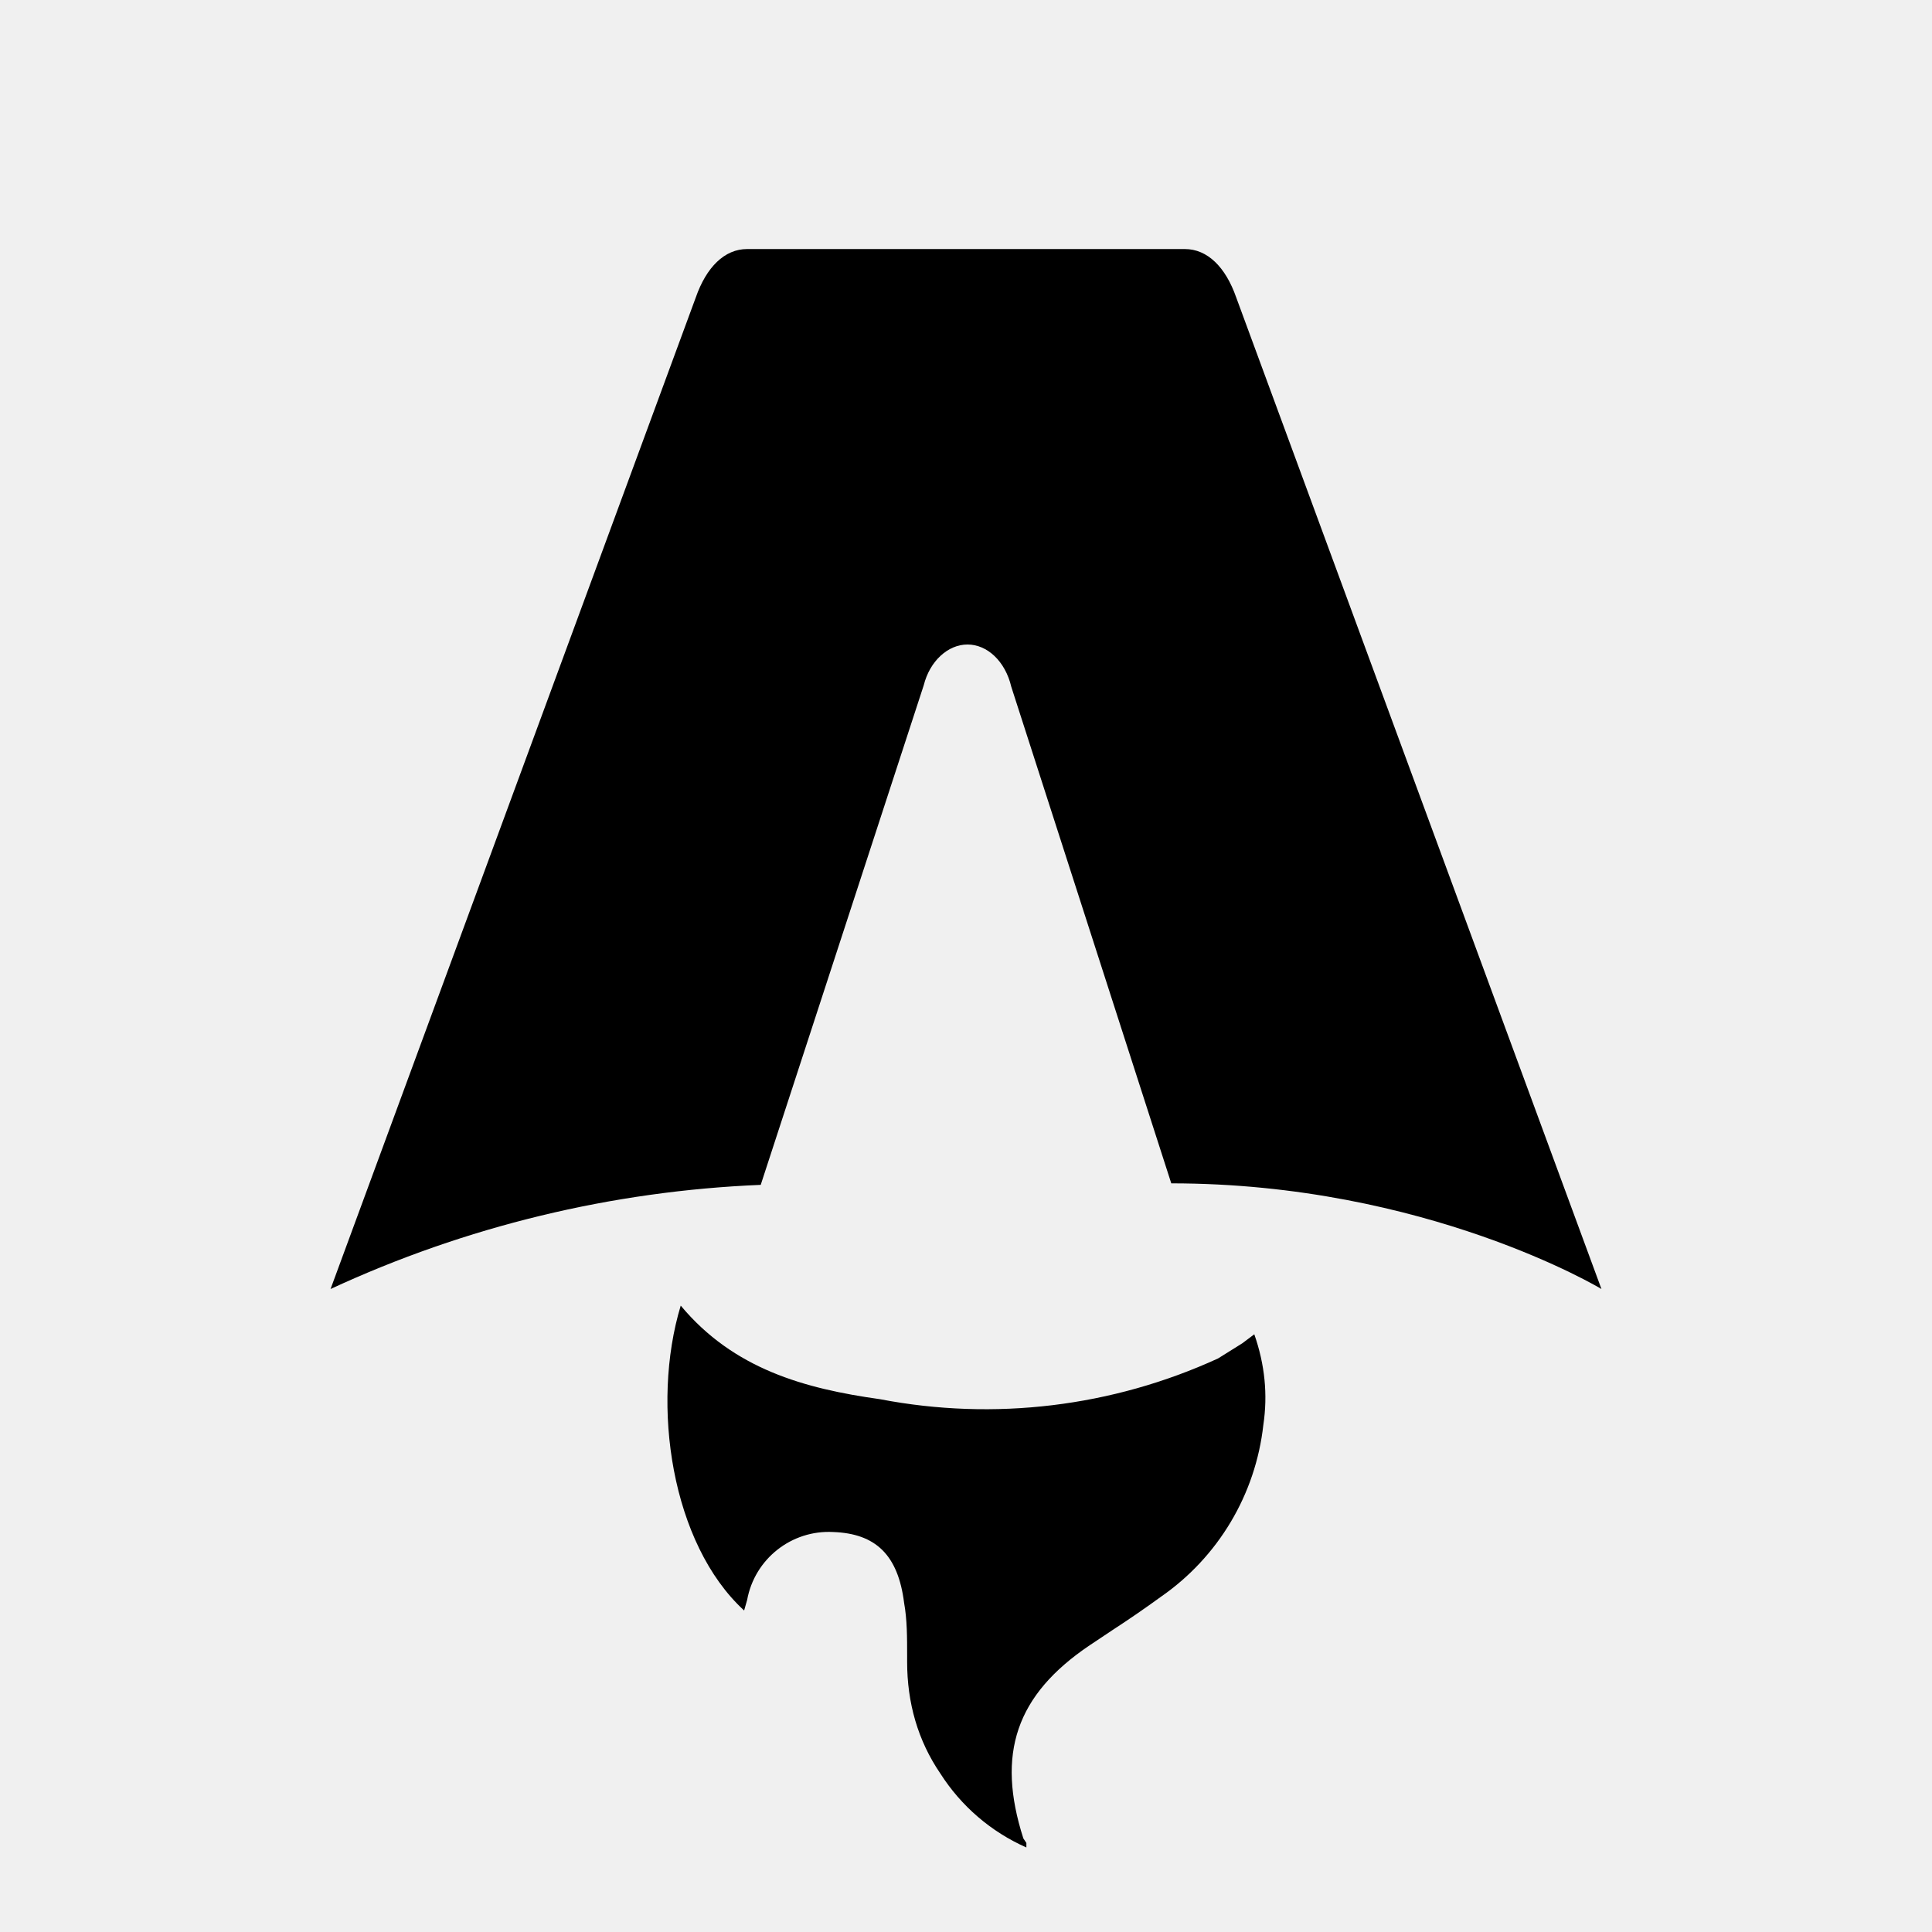
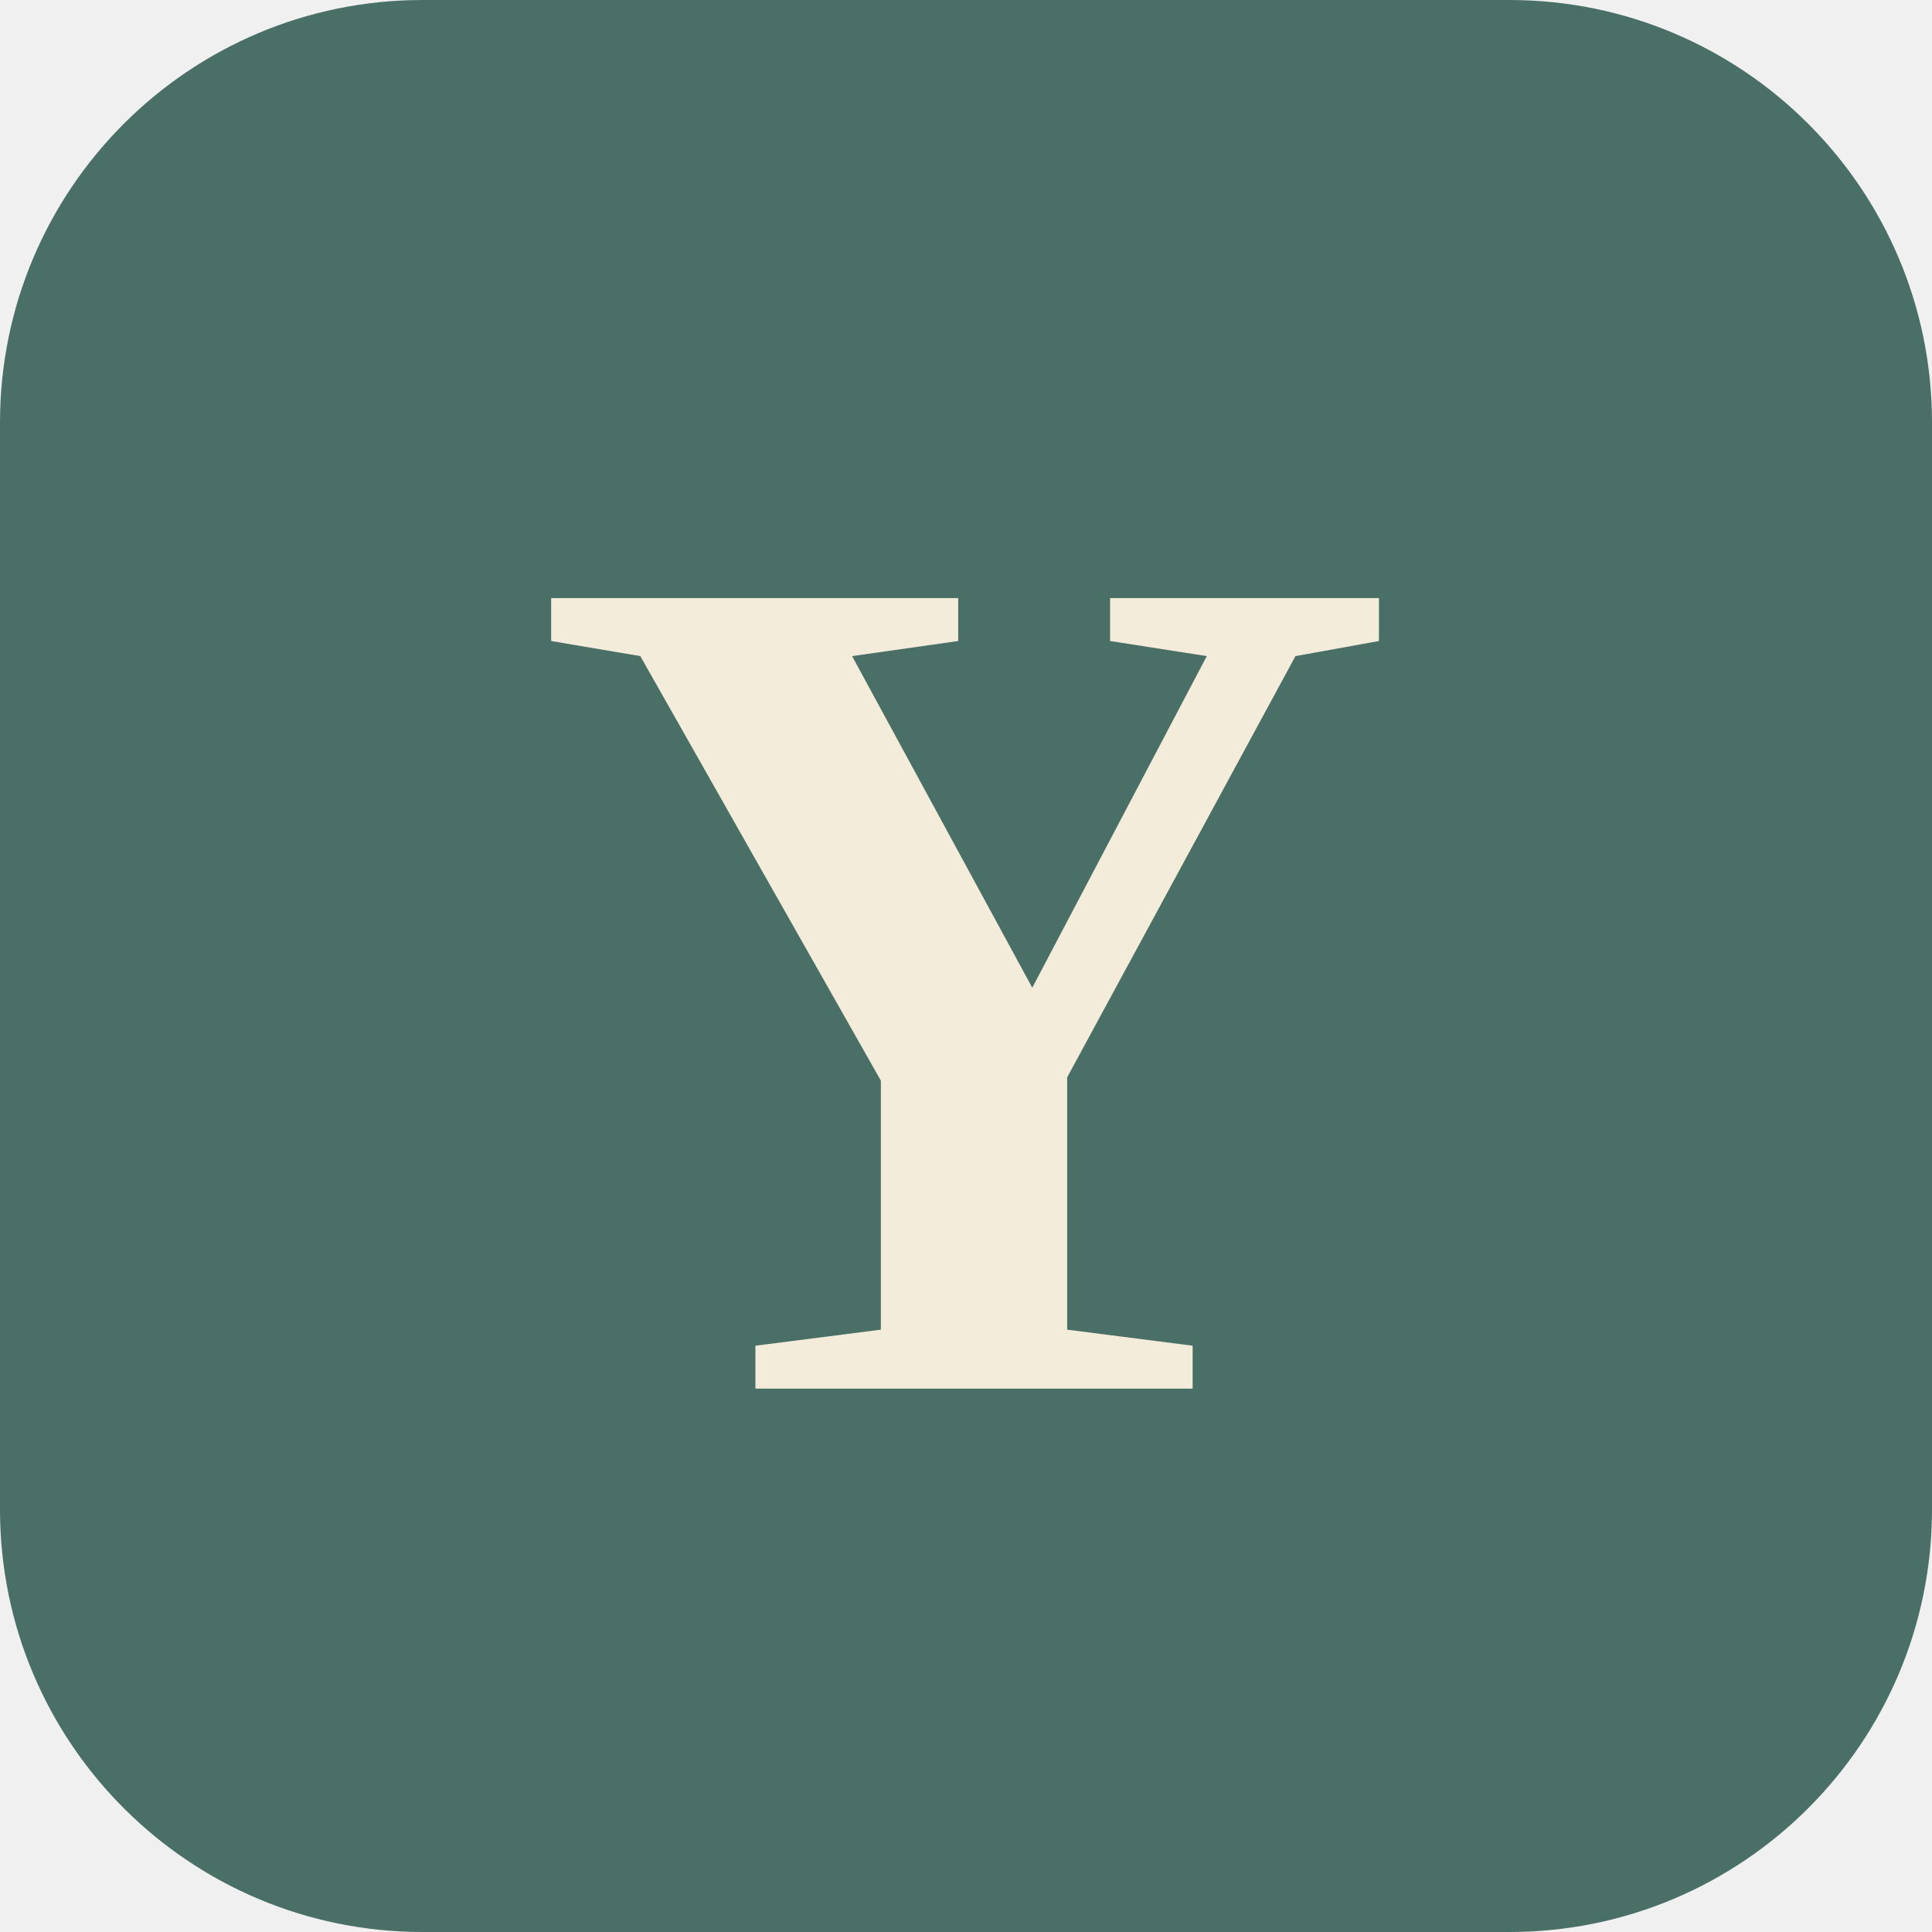
- <svg xmlns="http://www.w3.org/2000/svg" fill="none" viewBox="0 0 128 128">
-   <path d="M50.4 78.5a75.1 75.1 0 0 0-28.5 6.9l24.2-65.7c.7-2 1.9-3.2 3.4-3.2h29c1.5 0 2.7 1.2 3.4 3.2l24.2 65.7s-11.6-7-28.5-7L67 45.5c-.4-1.7-1.6-2.8-2.9-2.8-1.3 0-2.5 1.1-2.9 2.7L50.4 78.5Zm-1.1 28.2Zm-4.2-20.2c-2 6.6-.6 15.8 4.2 20.2a17.5 17.5 0 0 1 .2-.7 5.5 5.5 0 0 1 5.7-4.5c2.8.1 4.3 1.5 4.7 4.7.2 1.1.2 2.3.2 3.5v.4c0 2.7.7 5.2 2.2 7.4a13 13 0 0 0 5.7 4.9v-.3l-.2-.3c-1.8-5.6-.5-9.5 4.4-12.8l1.5-1a73 73 0 0 0 3.2-2.2 16 16 0 0 0 6.8-11.4c.3-2 .1-4-.6-6l-.8.6-1.6 1a37 37 0 0 1-22.4 2.7c-5-.7-9.7-2-13.2-6.2Z" />
-   <style>
-         path { fill: #000; }
-         @media (prefers-color-scheme: dark) {
-             path { fill: #FFF; }
-         }
-     </style>
+ <svg xmlns="http://www.w3.org/2000/svg" viewBox="0 0 64 64">
+   <rect width="64" height="64" rx="14" fill="#4a6f66" />
+   <text x="32" y="46" text-anchor="middle" font-family="Georgia, 'Times New Roman', serif" font-size="40" font-weight="700" fill="#f3ecda">Y</text>
</svg>
